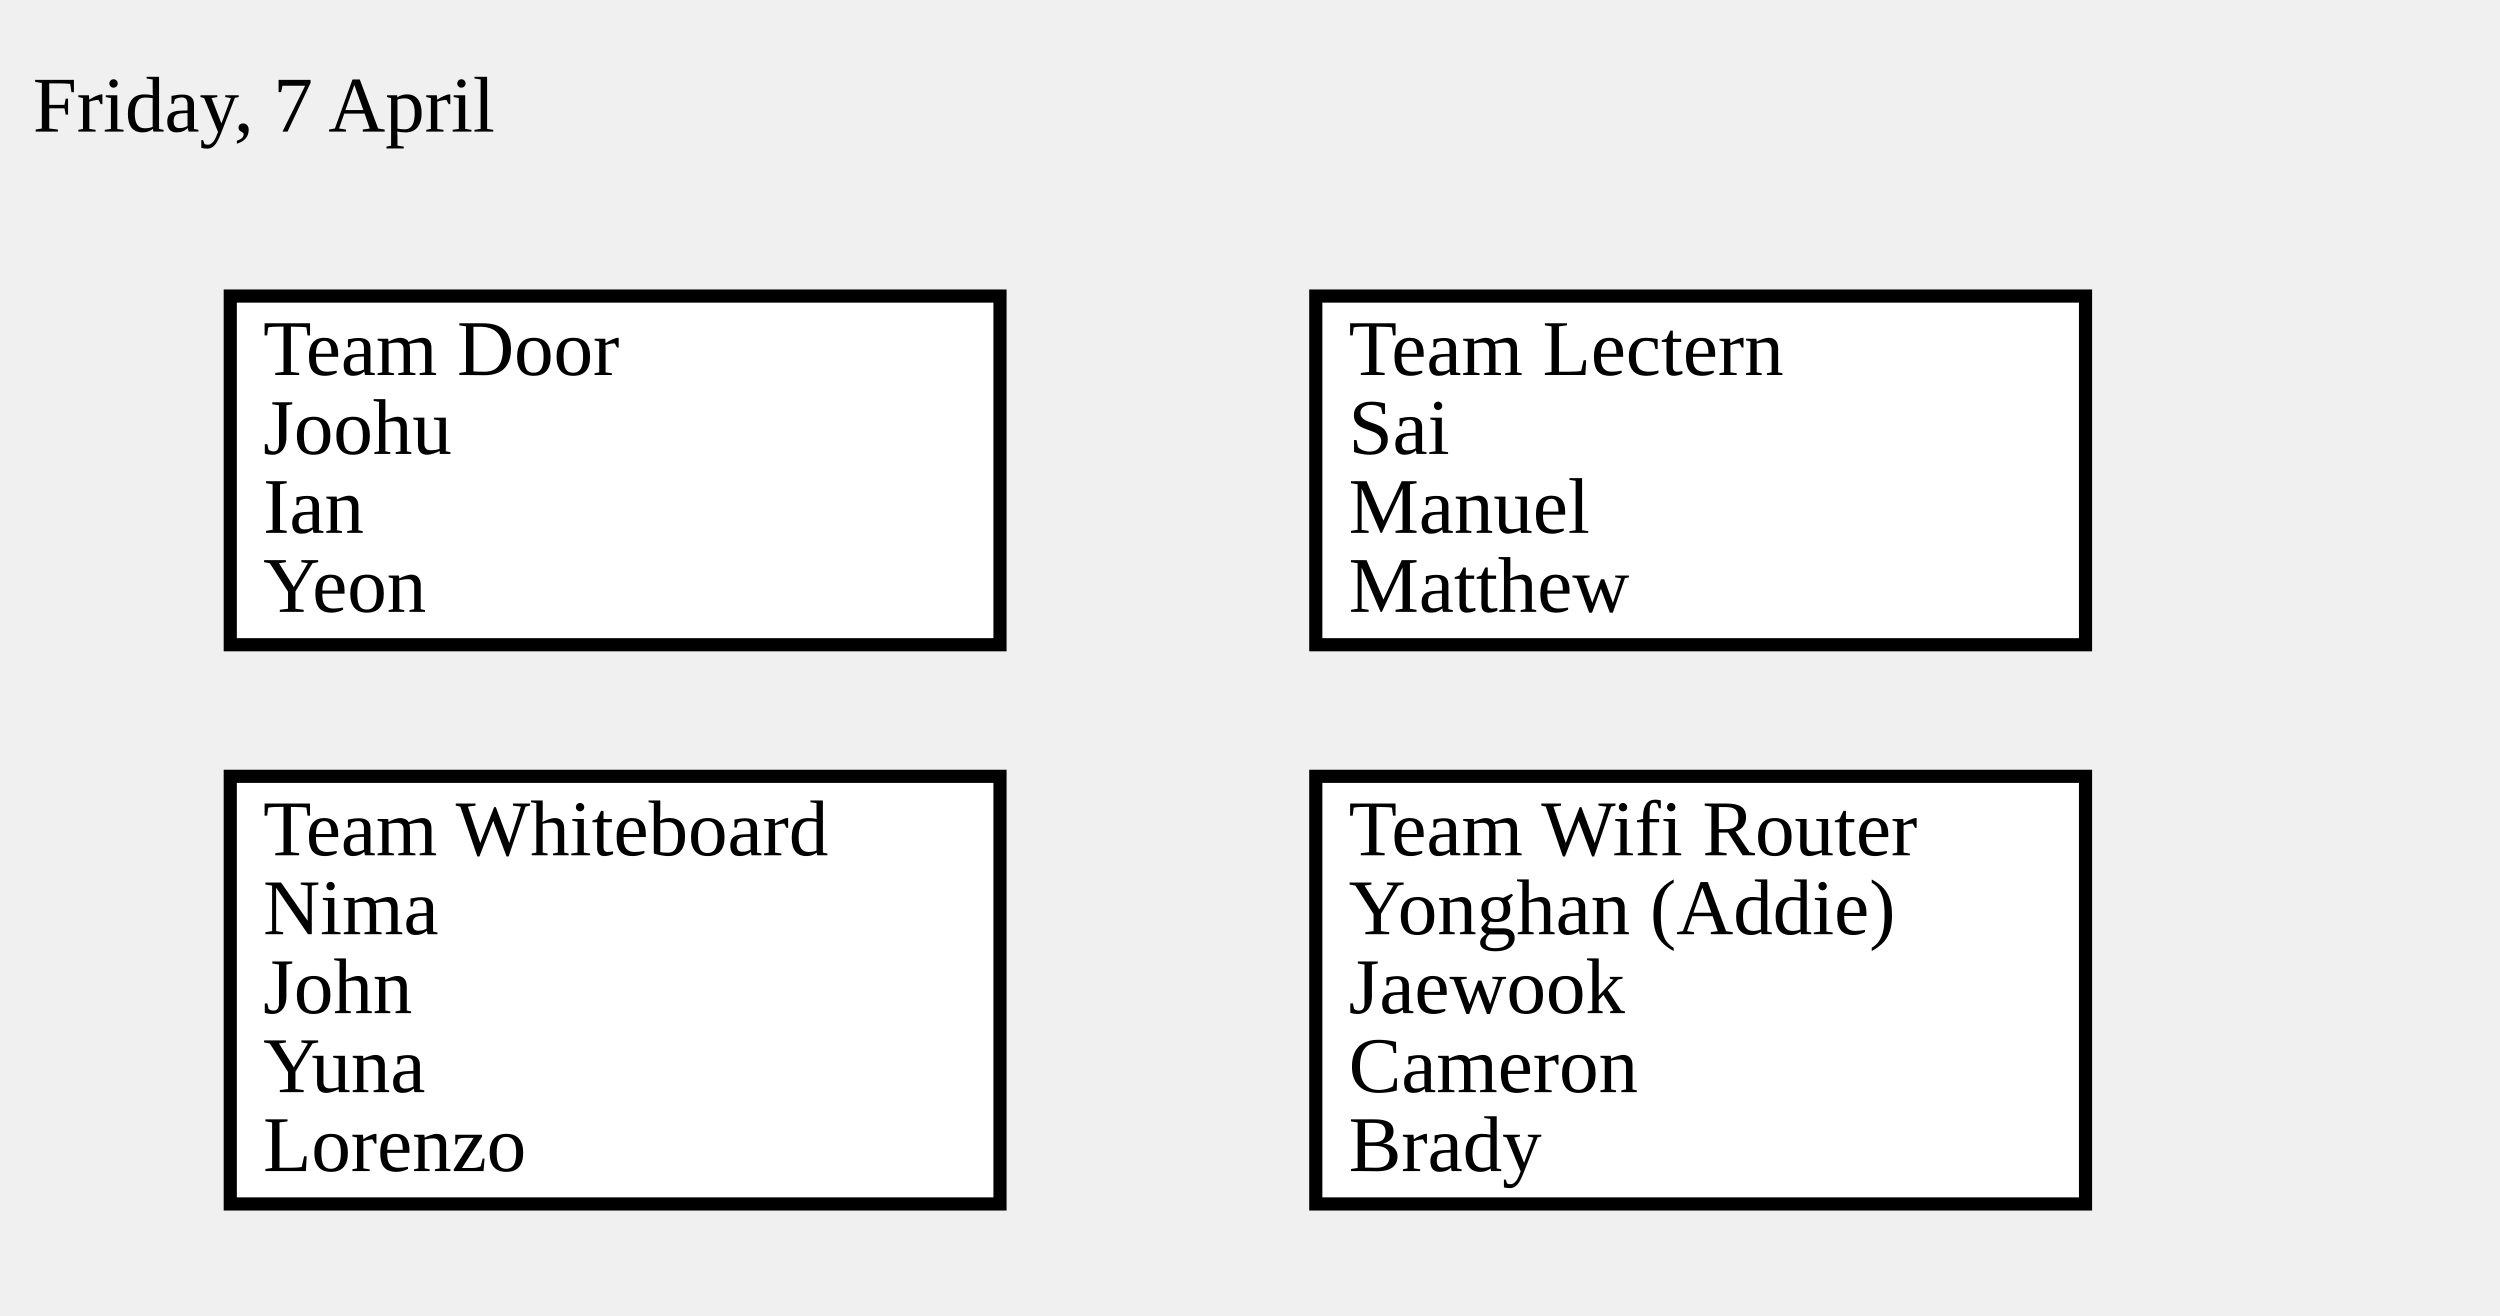
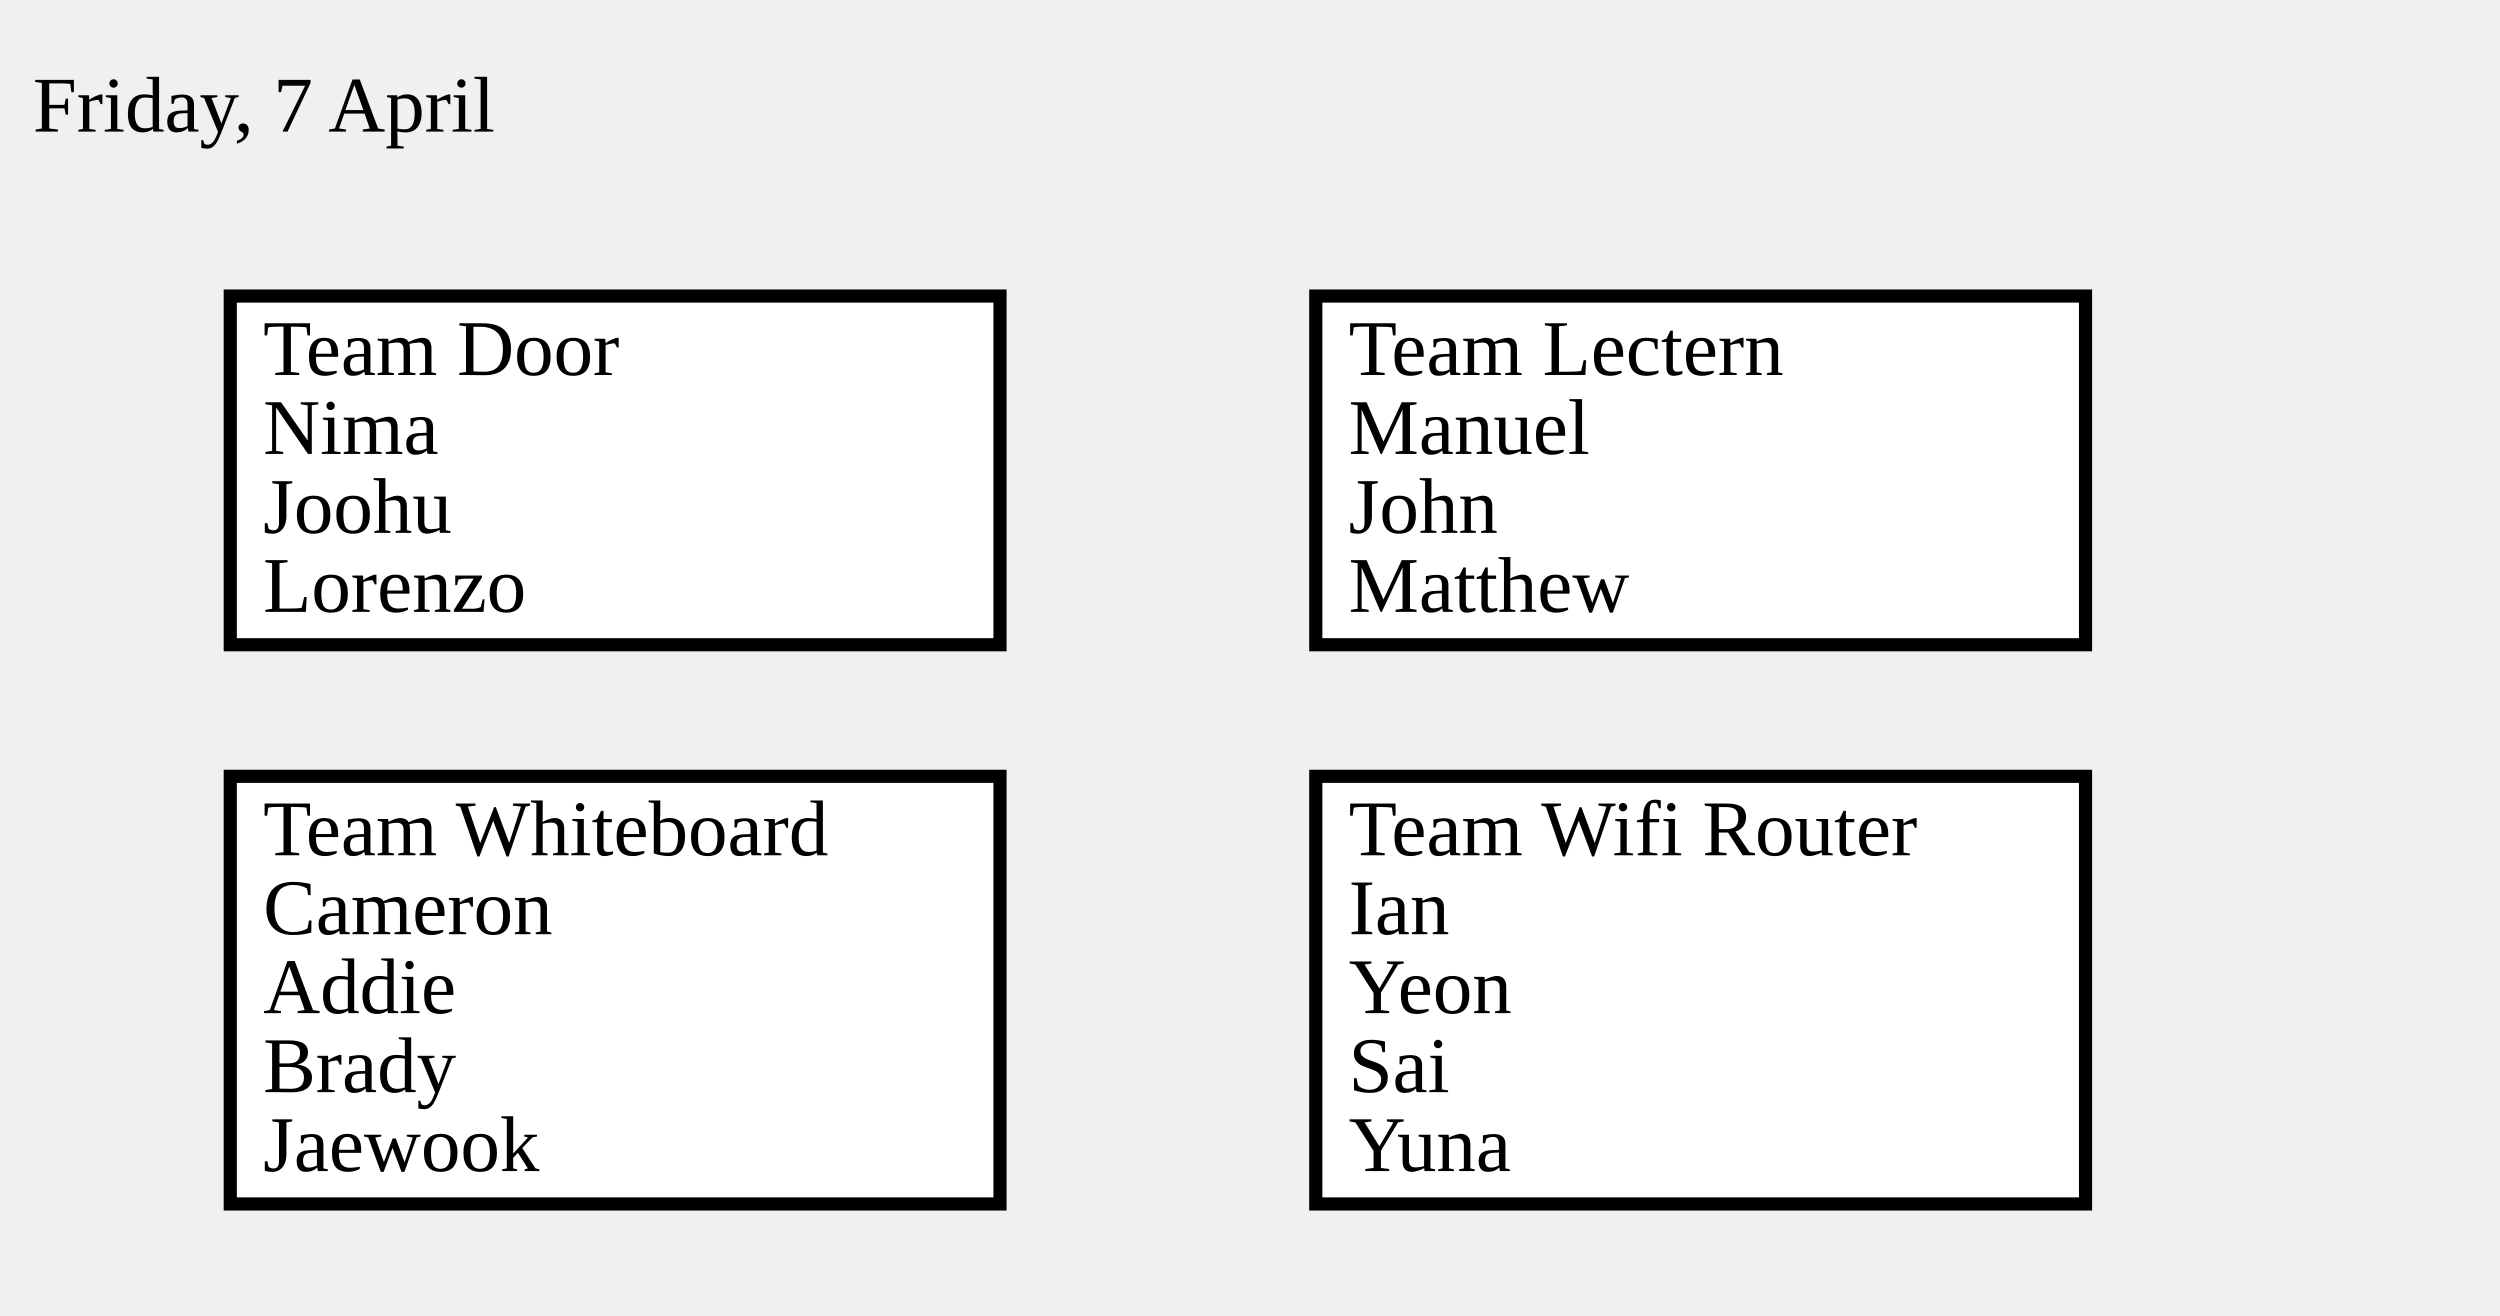
<svg xmlns="http://www.w3.org/2000/svg" width="380" height="200" viewBox="0 -200 380 200">
  <defs>
</defs>
  <rect x="200" y="-155" width="117" height="53" fill="#ffffff" stroke-width="2" stroke="black" />
  <text x="205" y="-143" font-size="12" fill="black" dy="0em">Team Lectern</text>
-   <text x="205" y="-131" font-size="12" fill="black" dy="0em">Sai</text>
-   <text x="205" y="-119" font-size="12" fill="black" dy="0em">Manuel</text>
+   <text x="205" y="-131" font-size="12" fill="black" dy="0em">Manuel</text>
+   <text x="205" y="-119" font-size="12" fill="black" dy="0em">John</text>
  <text x="205" y="-107" font-size="12" fill="black" dy="0em">Matthew</text>
  <rect x="35" y="-82" width="117" height="65" fill="#ffffff" stroke-width="2" stroke="black" />
  <text x="40" y="-70" font-size="12" fill="black" dy="0em">Team Whiteboard</text>
-   <text x="40" y="-58" font-size="12" fill="black" dy="0em">Nima</text>
-   <text x="40" y="-46" font-size="12" fill="black" dy="0em">John</text>
-   <text x="40" y="-34" font-size="12" fill="black" dy="0em">Yuna</text>
-   <text x="40" y="-22" font-size="12" fill="black" dy="0em">Lorenzo</text>
+   <text x="40" y="-58" font-size="12" fill="black" dy="0em">Cameron</text>
+   <text x="40" y="-46" font-size="12" fill="black" dy="0em">Addie</text>
+   <text x="40" y="-34" font-size="12" fill="black" dy="0em">Brady</text>
+   <text x="40" y="-22" font-size="12" fill="black" dy="0em">Jaewook</text>
  <rect x="200" y="-82" width="117" height="65" fill="#ffffff" stroke-width="2" stroke="black" />
  <text x="205" y="-70" font-size="12" fill="black" dy="0em">Team Wifi Router</text>
-   <text x="205" y="-58" font-size="12" fill="black" dy="0em">Yonghan (Addie)</text>
-   <text x="205" y="-46" font-size="12" fill="black" dy="0em">Jaewook</text>
-   <text x="205" y="-34" font-size="12" fill="black" dy="0em">Cameron</text>
-   <text x="205" y="-22" font-size="12" fill="black" dy="0em">Brady</text>
+   <text x="205" y="-58" font-size="12" fill="black" dy="0em">Ian</text>
+   <text x="205" y="-46" font-size="12" fill="black" dy="0em">Yeon</text>
+   <text x="205" y="-34" font-size="12" fill="black" dy="0em">Sai</text>
+   <text x="205" y="-22" font-size="12" fill="black" dy="0em">Yuna</text>
  <rect x="35" y="-155" width="117" height="53" fill="#ffffff" stroke-width="2" stroke="black" />
  <text x="40" y="-143" font-size="12" fill="black" dy="0em">Team Door</text>
-   <text x="40" y="-131" font-size="12" fill="black" dy="0em">Joohu</text>
-   <text x="40" y="-119" font-size="12" fill="black" dy="0em">Ian</text>
-   <text x="40" y="-107" font-size="12" fill="black" dy="0em">Yeon</text>
+   <text x="40" y="-131" font-size="12" fill="black" dy="0em">Nima</text>
+   <text x="40" y="-119" font-size="12" fill="black" dy="0em">Joohu</text>
+   <text x="40" y="-107" font-size="12" fill="black" dy="0em">Lorenzo</text>
  <text x="5" y="-180" font-size="12" fill="black" dy="0em">Friday, 7 April</text>
</svg>
